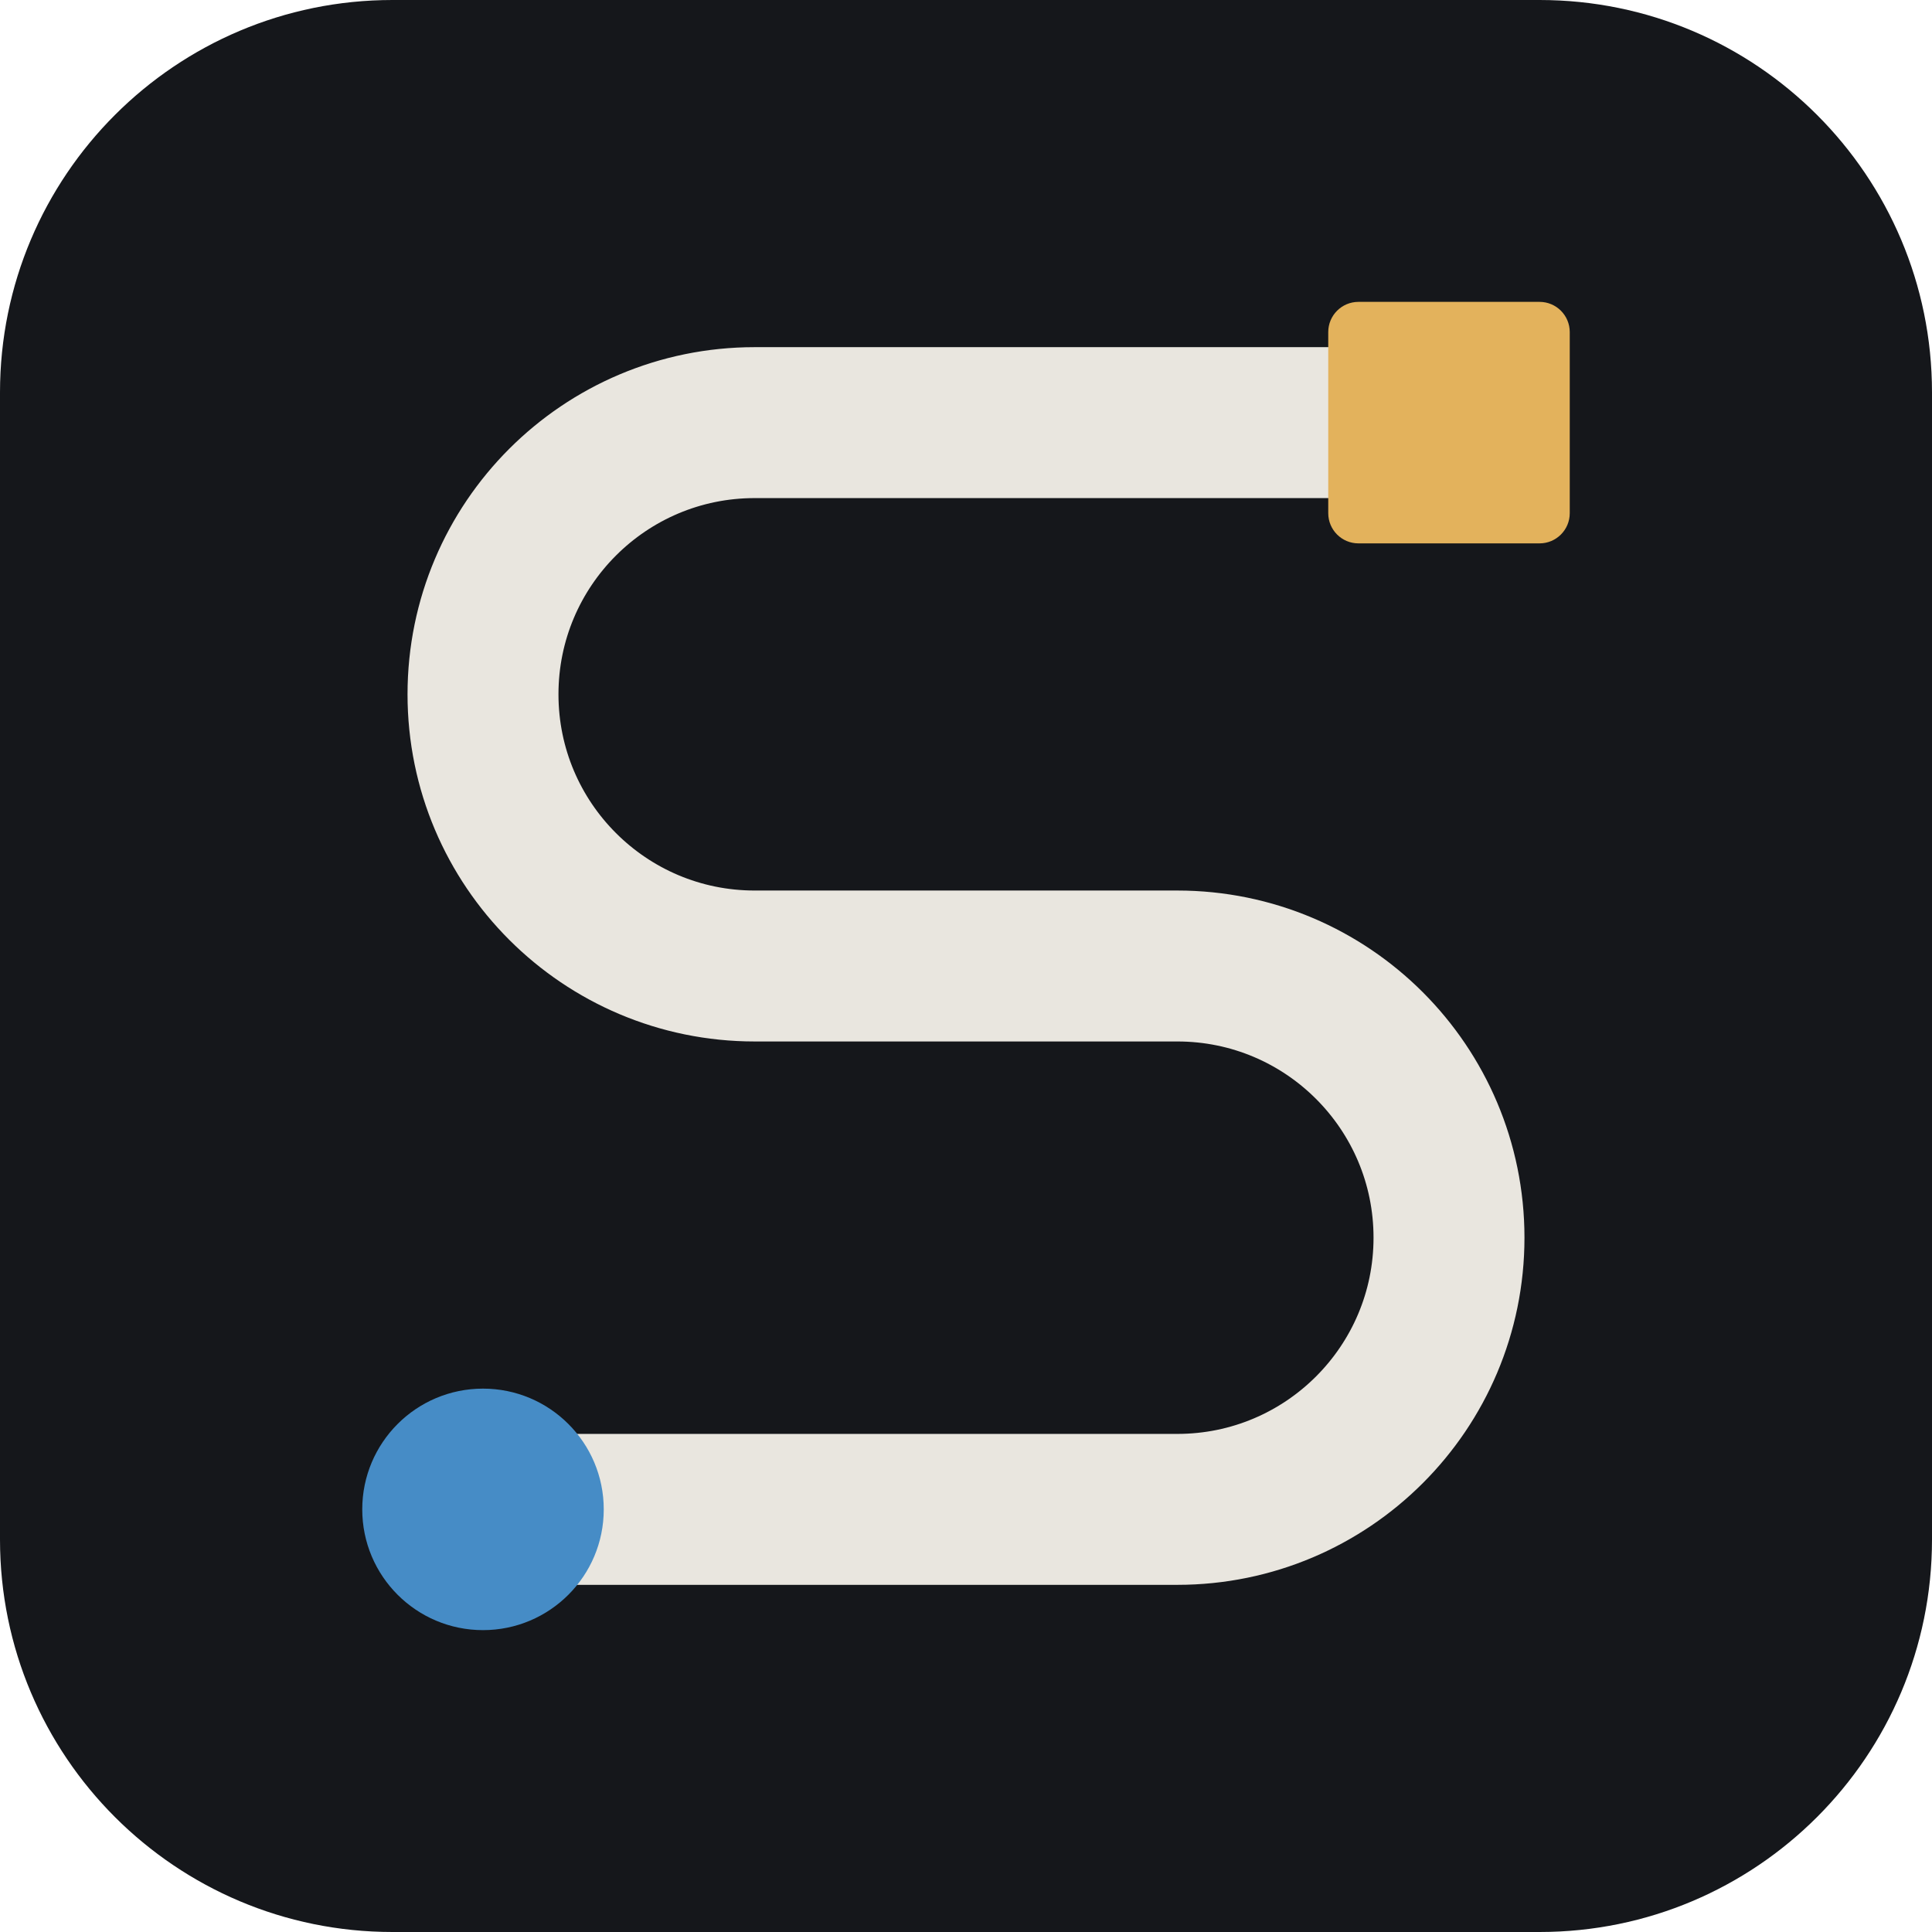
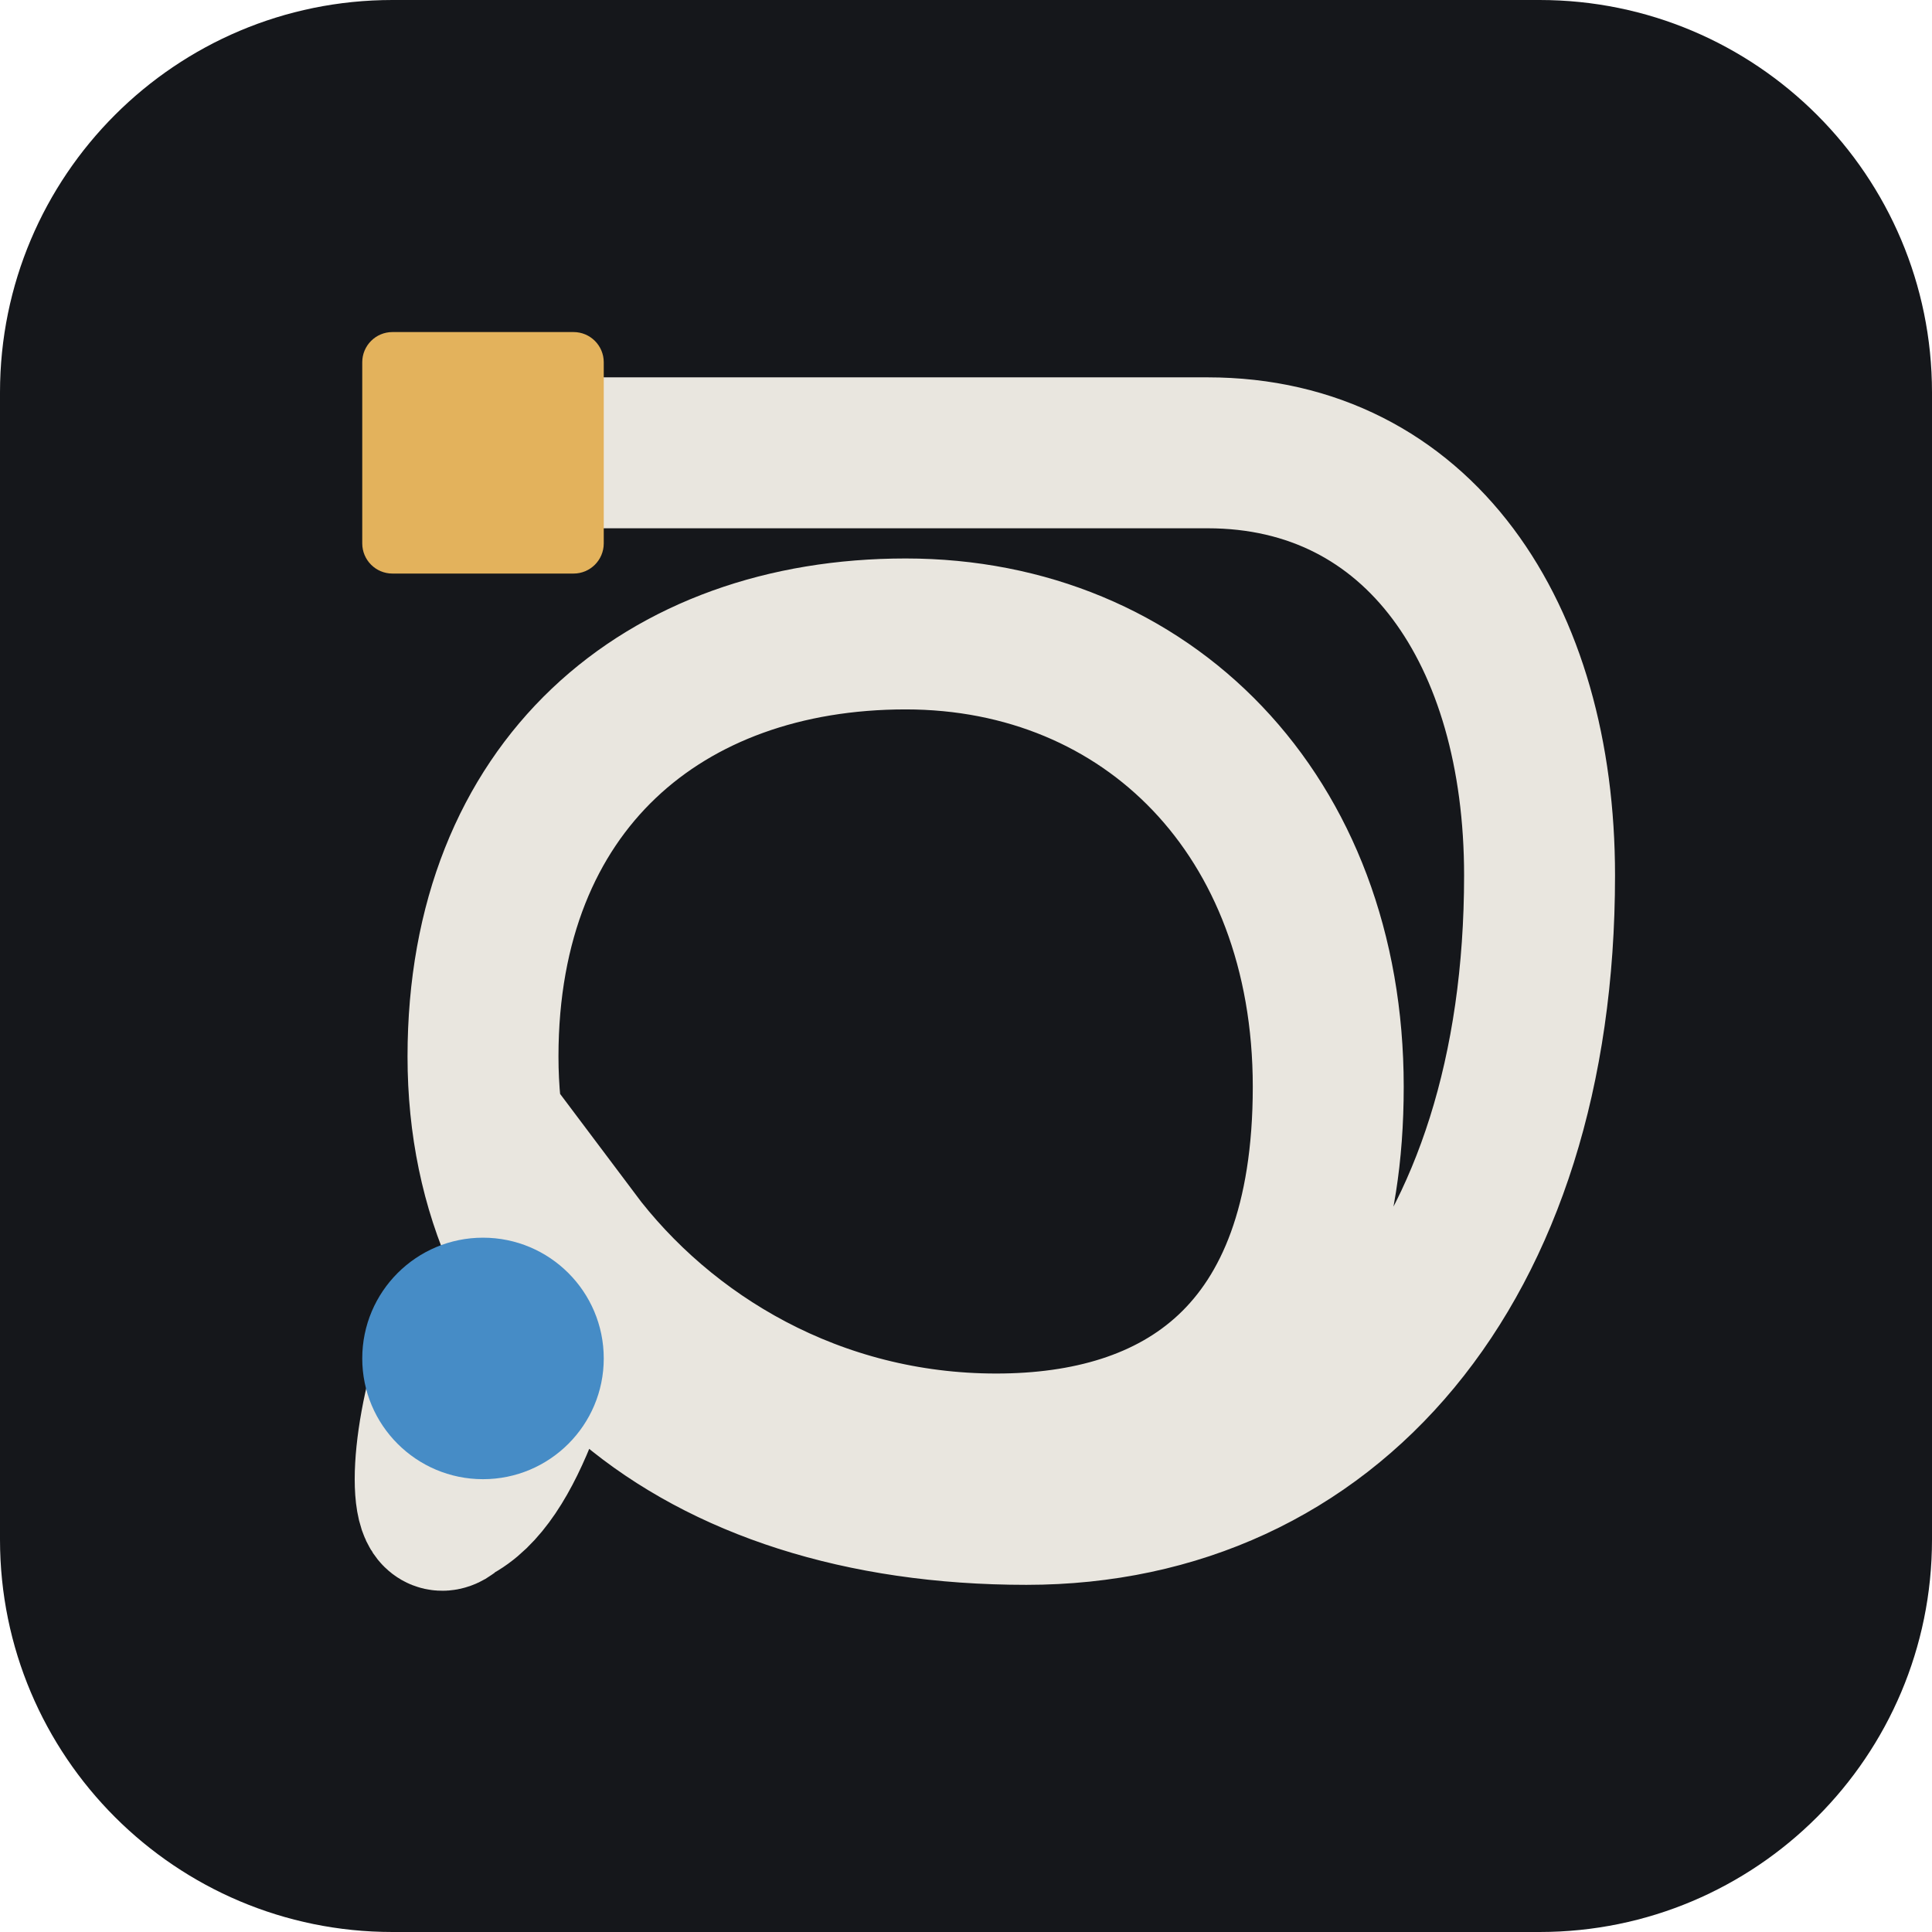
<svg xmlns="http://www.w3.org/2000/svg" viewBox="0 0 64 64" role="img" aria-labelledby="title">
  <rect width="64" height="64" rx="13" fill="#15171b" />
-   <g transform="translate(0 -2)">
-     <path d="M48 16H25a9 9 0 0 0 0 18h14a9 9 0 0 1 0 18H16" fill="none" stroke="#e9e6df" stroke-width="5" stroke-linecap="round" />
-     <rect x="44" y="12" width="8" height="8" rx="1" fill="#e3b25c" />
-     <circle cx="16" cy="52" r="4" fill="#468cc6" />
+   <g transform="translate(0 -3)">
+     <path d="M16 18h24c7 0 11 6 11 14 0 13-7 21-17 21-11 0-18-6-18-15s6-14 14-14 14 6 14 15-5 12-11 12c-6 0-11-3-14-7-1 4-2 8-4 9-1 1-1-2 0-5" fill="none" stroke="#e9e6df" stroke-width="5" stroke-linecap="round" />
+     <rect x="12" y="14" width="8" height="8" rx="1" fill="#e3b25c" />
+     <circle cx="16" cy="48" r="4" fill="#468cc6" />
  </g>
</svg>
